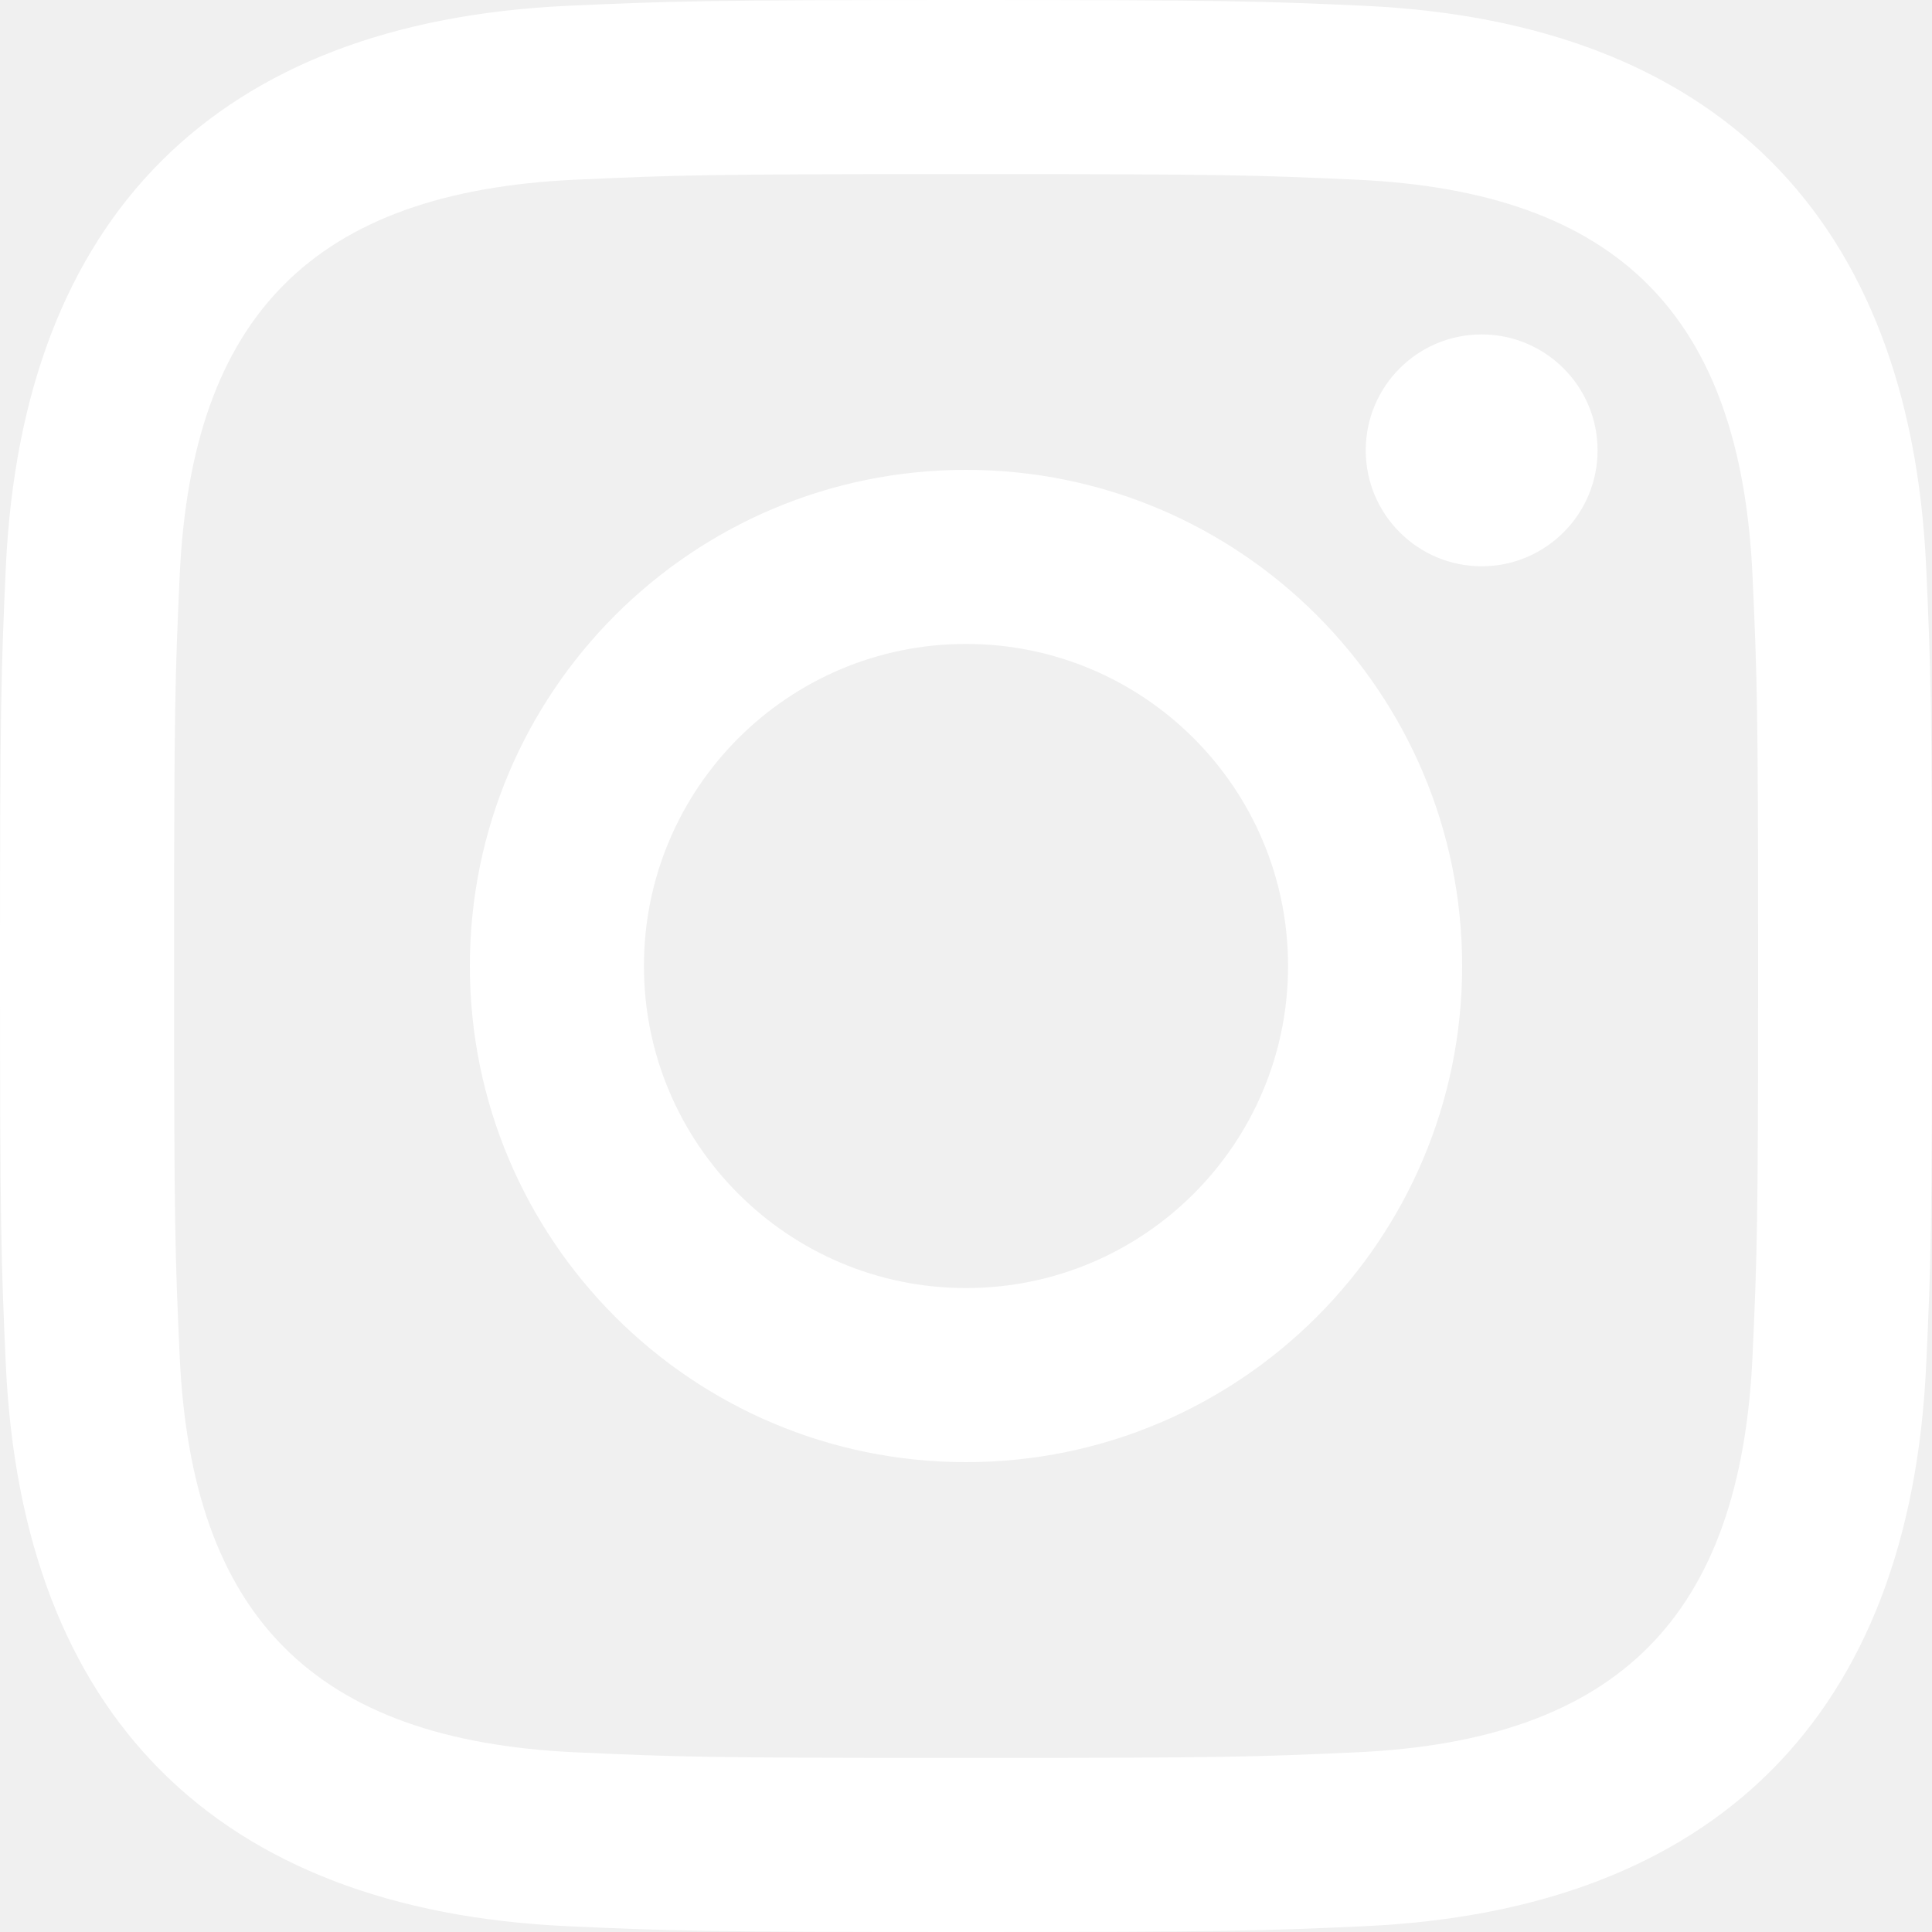
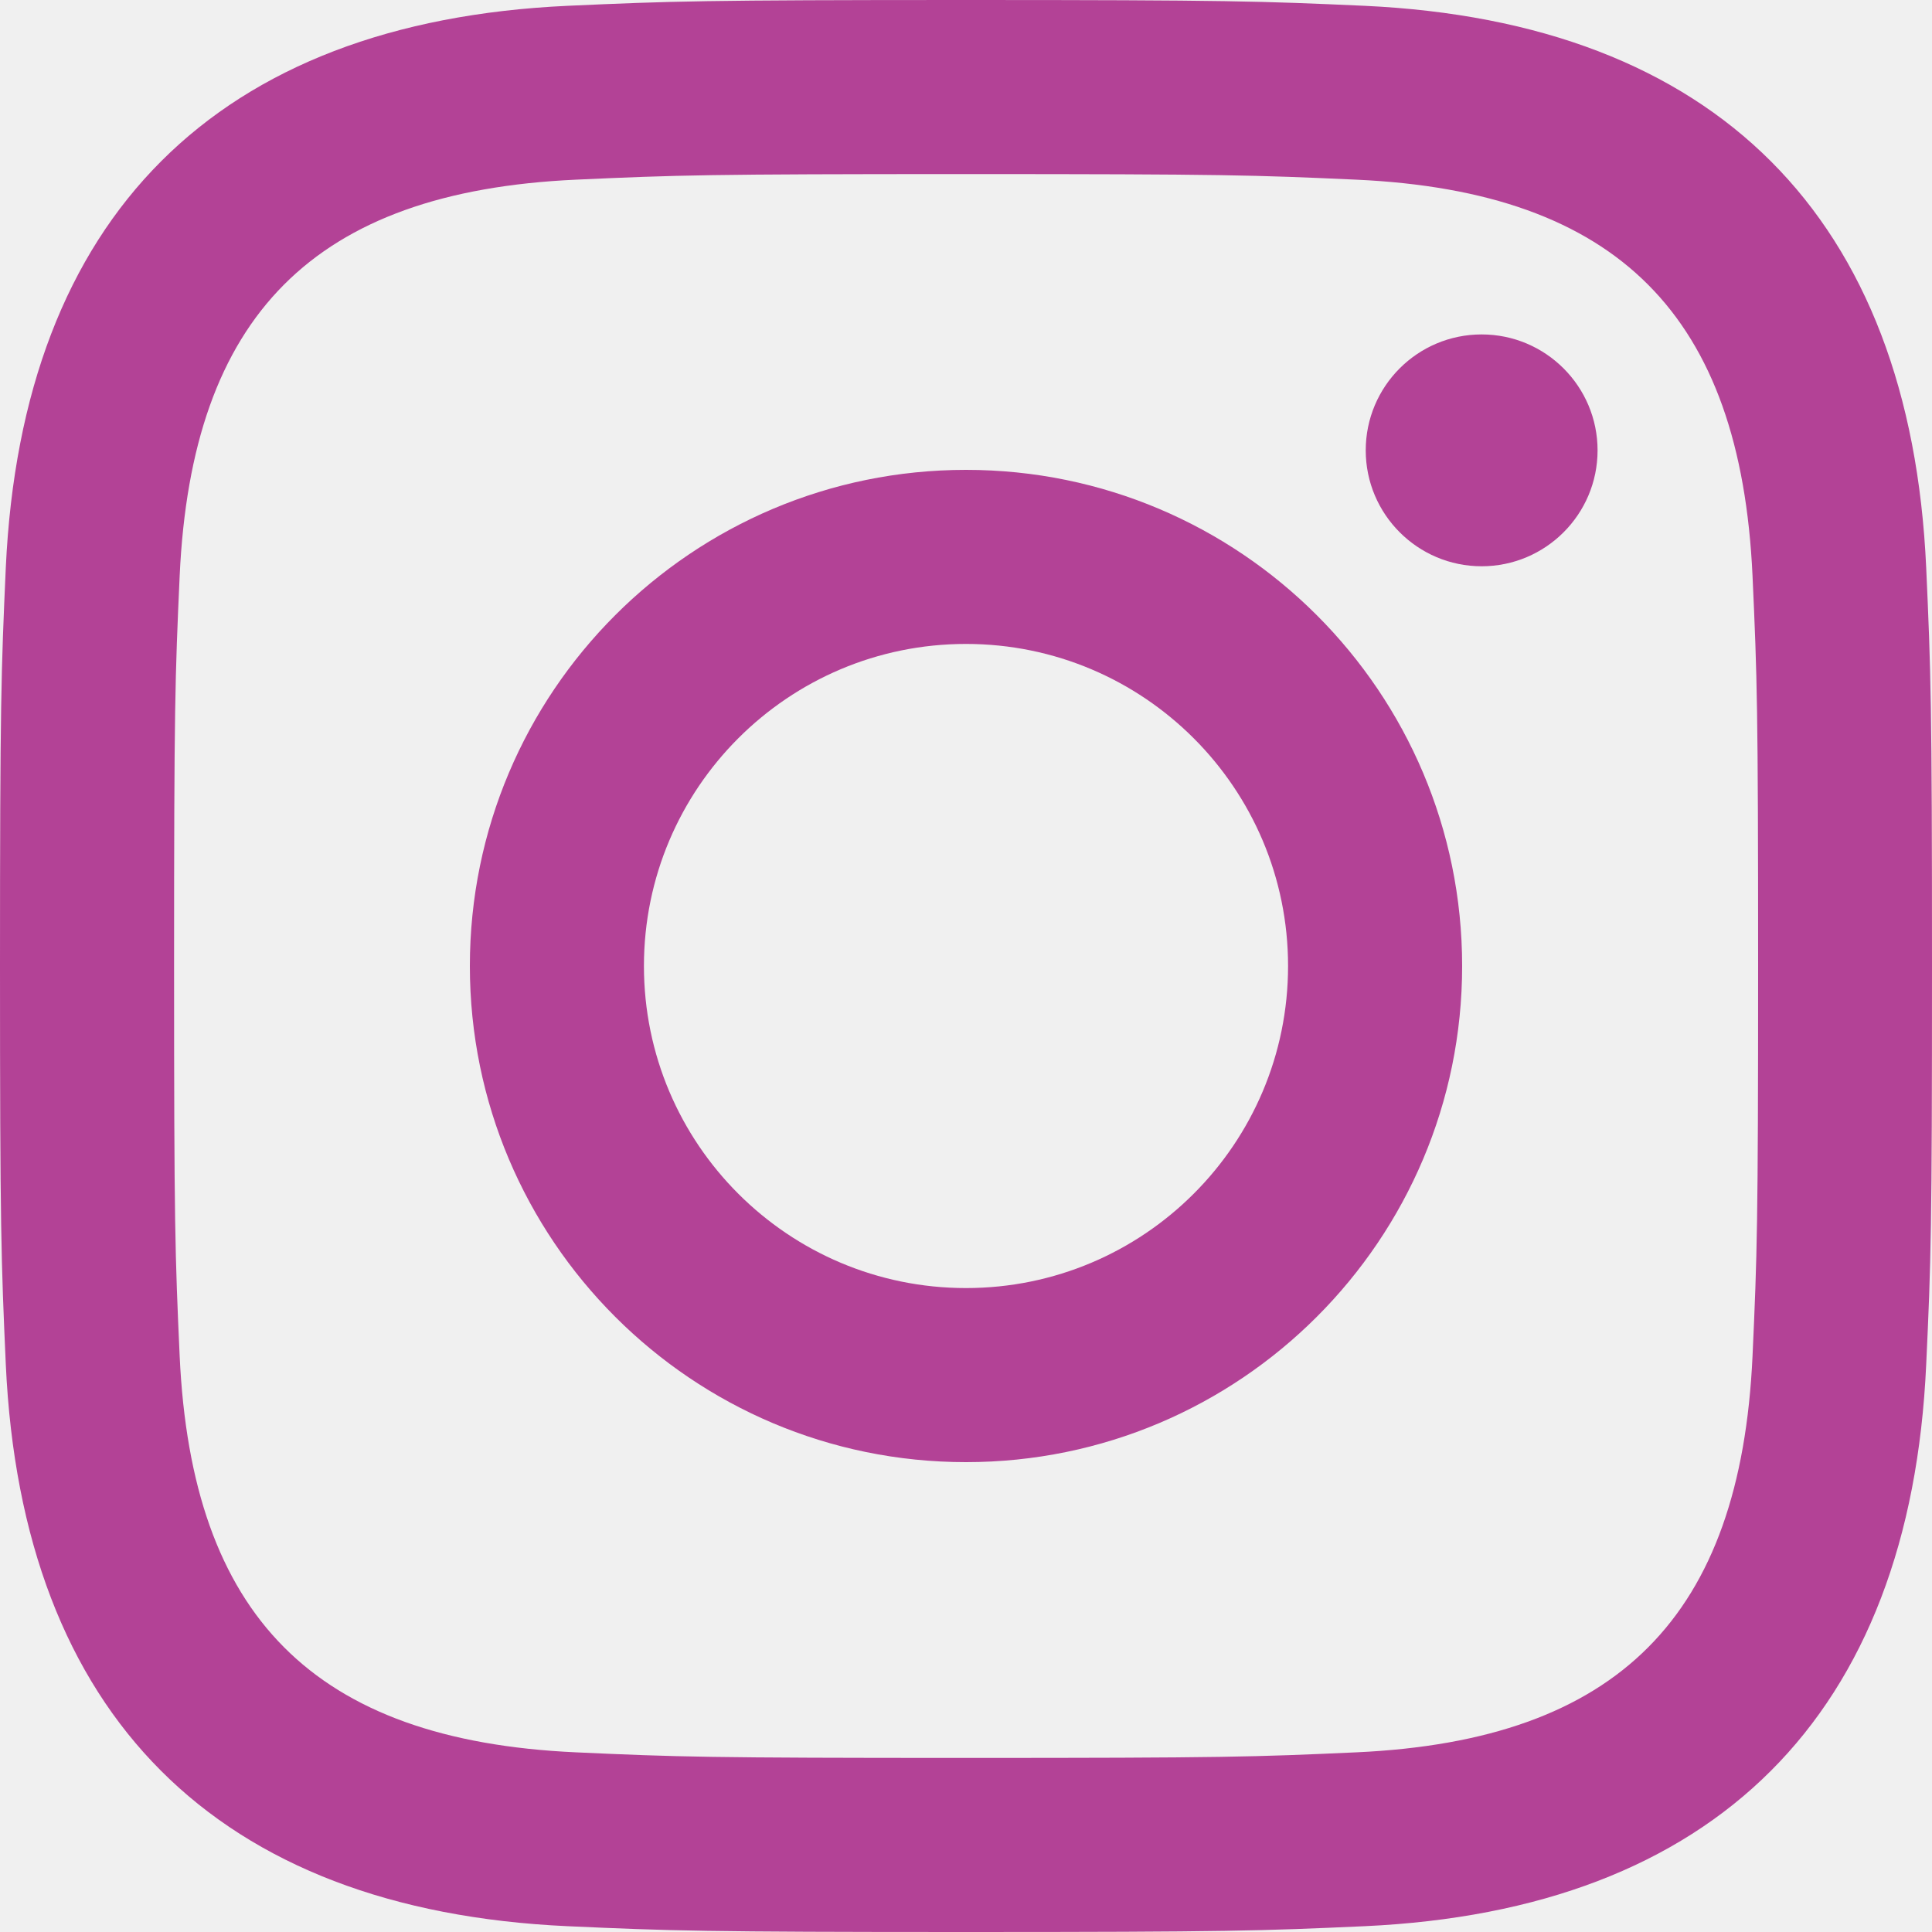
<svg xmlns="http://www.w3.org/2000/svg" version="1.1" id="Layer_1" x="0px" y="0px" viewBox="0 0 1000 1000" style="enable-background:new 0 0 1000 1000;" xml:space="preserve">
-   <path fill="#fff" d="M500,90.1c133.5,0,149.3,0.5,202.1,2.9c135.5,6.2,198.8,70.5,205,205c2.4,52.7,2.9,68.5,2.9,202c0,133.5-0.5,149.3-2.9,202  c-6.2,134.4-69.3,198.8-205,205c-52.8,2.4-68.5,2.9-202.1,2.9c-133.5,0-149.3-0.5-202-2.9c-135.8-6.2-198.8-70.8-205-205  c-2.4-52.7-2.9-68.5-2.9-202c0-133.5,0.5-149.3,2.9-202c6.2-134.5,69.3-198.8,205-205C350.7,90.6,366.5,90.1,500,90.1z M500,0  C364.2,0,347.2,0.6,293.9,3C112.3,11.3,11.4,112.1,3,293.8C0.6,347.2,0,364.2,0,500s0.6,152.8,3,206.2  C11.3,887.8,112.1,988.7,293.8,997c53.4,2.4,70.4,3,206.2,3s152.8-0.6,206.2-3c181.4-8.3,282.6-109.1,290.8-290.8  c2.5-53.3,3-70.4,3-206.2s-0.6-152.8-3-206.1C988.8,112.5,888,11.4,706.2,3C652.8,0.6,635.8,0,500,0z M500,243.2  c-141.8,0-256.8,115-256.8,256.8s115,256.8,256.8,256.8s256.8-115,256.8-256.8C756.8,358.2,641.8,243.2,500,243.2z M500,666.7  c-92,0-166.7-74.6-166.7-166.7c0-92,74.6-166.7,166.7-166.7S666.7,408,666.7,500C666.7,592.1,592,666.7,500,666.7z M766.9,173.1  c-33.2,0-60,26.9-60,60s26.9,60,60,60c33.1,0,60-26.9,60-60S800,173.1,766.9,173.1z" />
+   <path fill="#b34296" d="M500,90.1c133.5,0,149.3,0.5,202.1,2.9c135.5,6.2,198.8,70.5,205,205c2.4,52.7,2.9,68.5,2.9,202c0,133.5-0.5,149.3-2.9,202  c-6.2,134.4-69.3,198.8-205,205c-52.8,2.4-68.5,2.9-202.1,2.9c-133.5,0-149.3-0.5-202-2.9c-135.8-6.2-198.8-70.8-205-205  c-2.4-52.7-2.9-68.5-2.9-202c0-133.5,0.5-149.3,2.9-202c6.2-134.5,69.3-198.8,205-205C350.7,90.6,366.5,90.1,500,90.1z M500,0  C364.2,0,347.2,0.6,293.9,3C112.3,11.3,11.4,112.1,3,293.8C0.6,347.2,0,364.2,0,500s0.6,152.8,3,206.2  C11.3,887.8,112.1,988.7,293.8,997c53.4,2.4,70.4,3,206.2,3s152.8-0.6,206.2-3c181.4-8.3,282.6-109.1,290.8-290.8  c2.5-53.3,3-70.4,3-206.2s-0.6-152.8-3-206.1C988.8,112.5,888,11.4,706.2,3C652.8,0.6,635.8,0,500,0z M500,243.2  c-141.8,0-256.8,115-256.8,256.8s115,256.8,256.8,256.8s256.8-115,256.8-256.8C756.8,358.2,641.8,243.2,500,243.2z M500,666.7  c-92,0-166.7-74.6-166.7-166.7c0-92,74.6-166.7,166.7-166.7S666.7,408,666.7,500C666.7,592.1,592,666.7,500,666.7z M766.9,173.1  c-33.2,0-60,26.9-60,60s26.9,60,60,60c33.1,0,60-26.9,60-60S800,173.1,766.9,173.1z" />
</svg>
